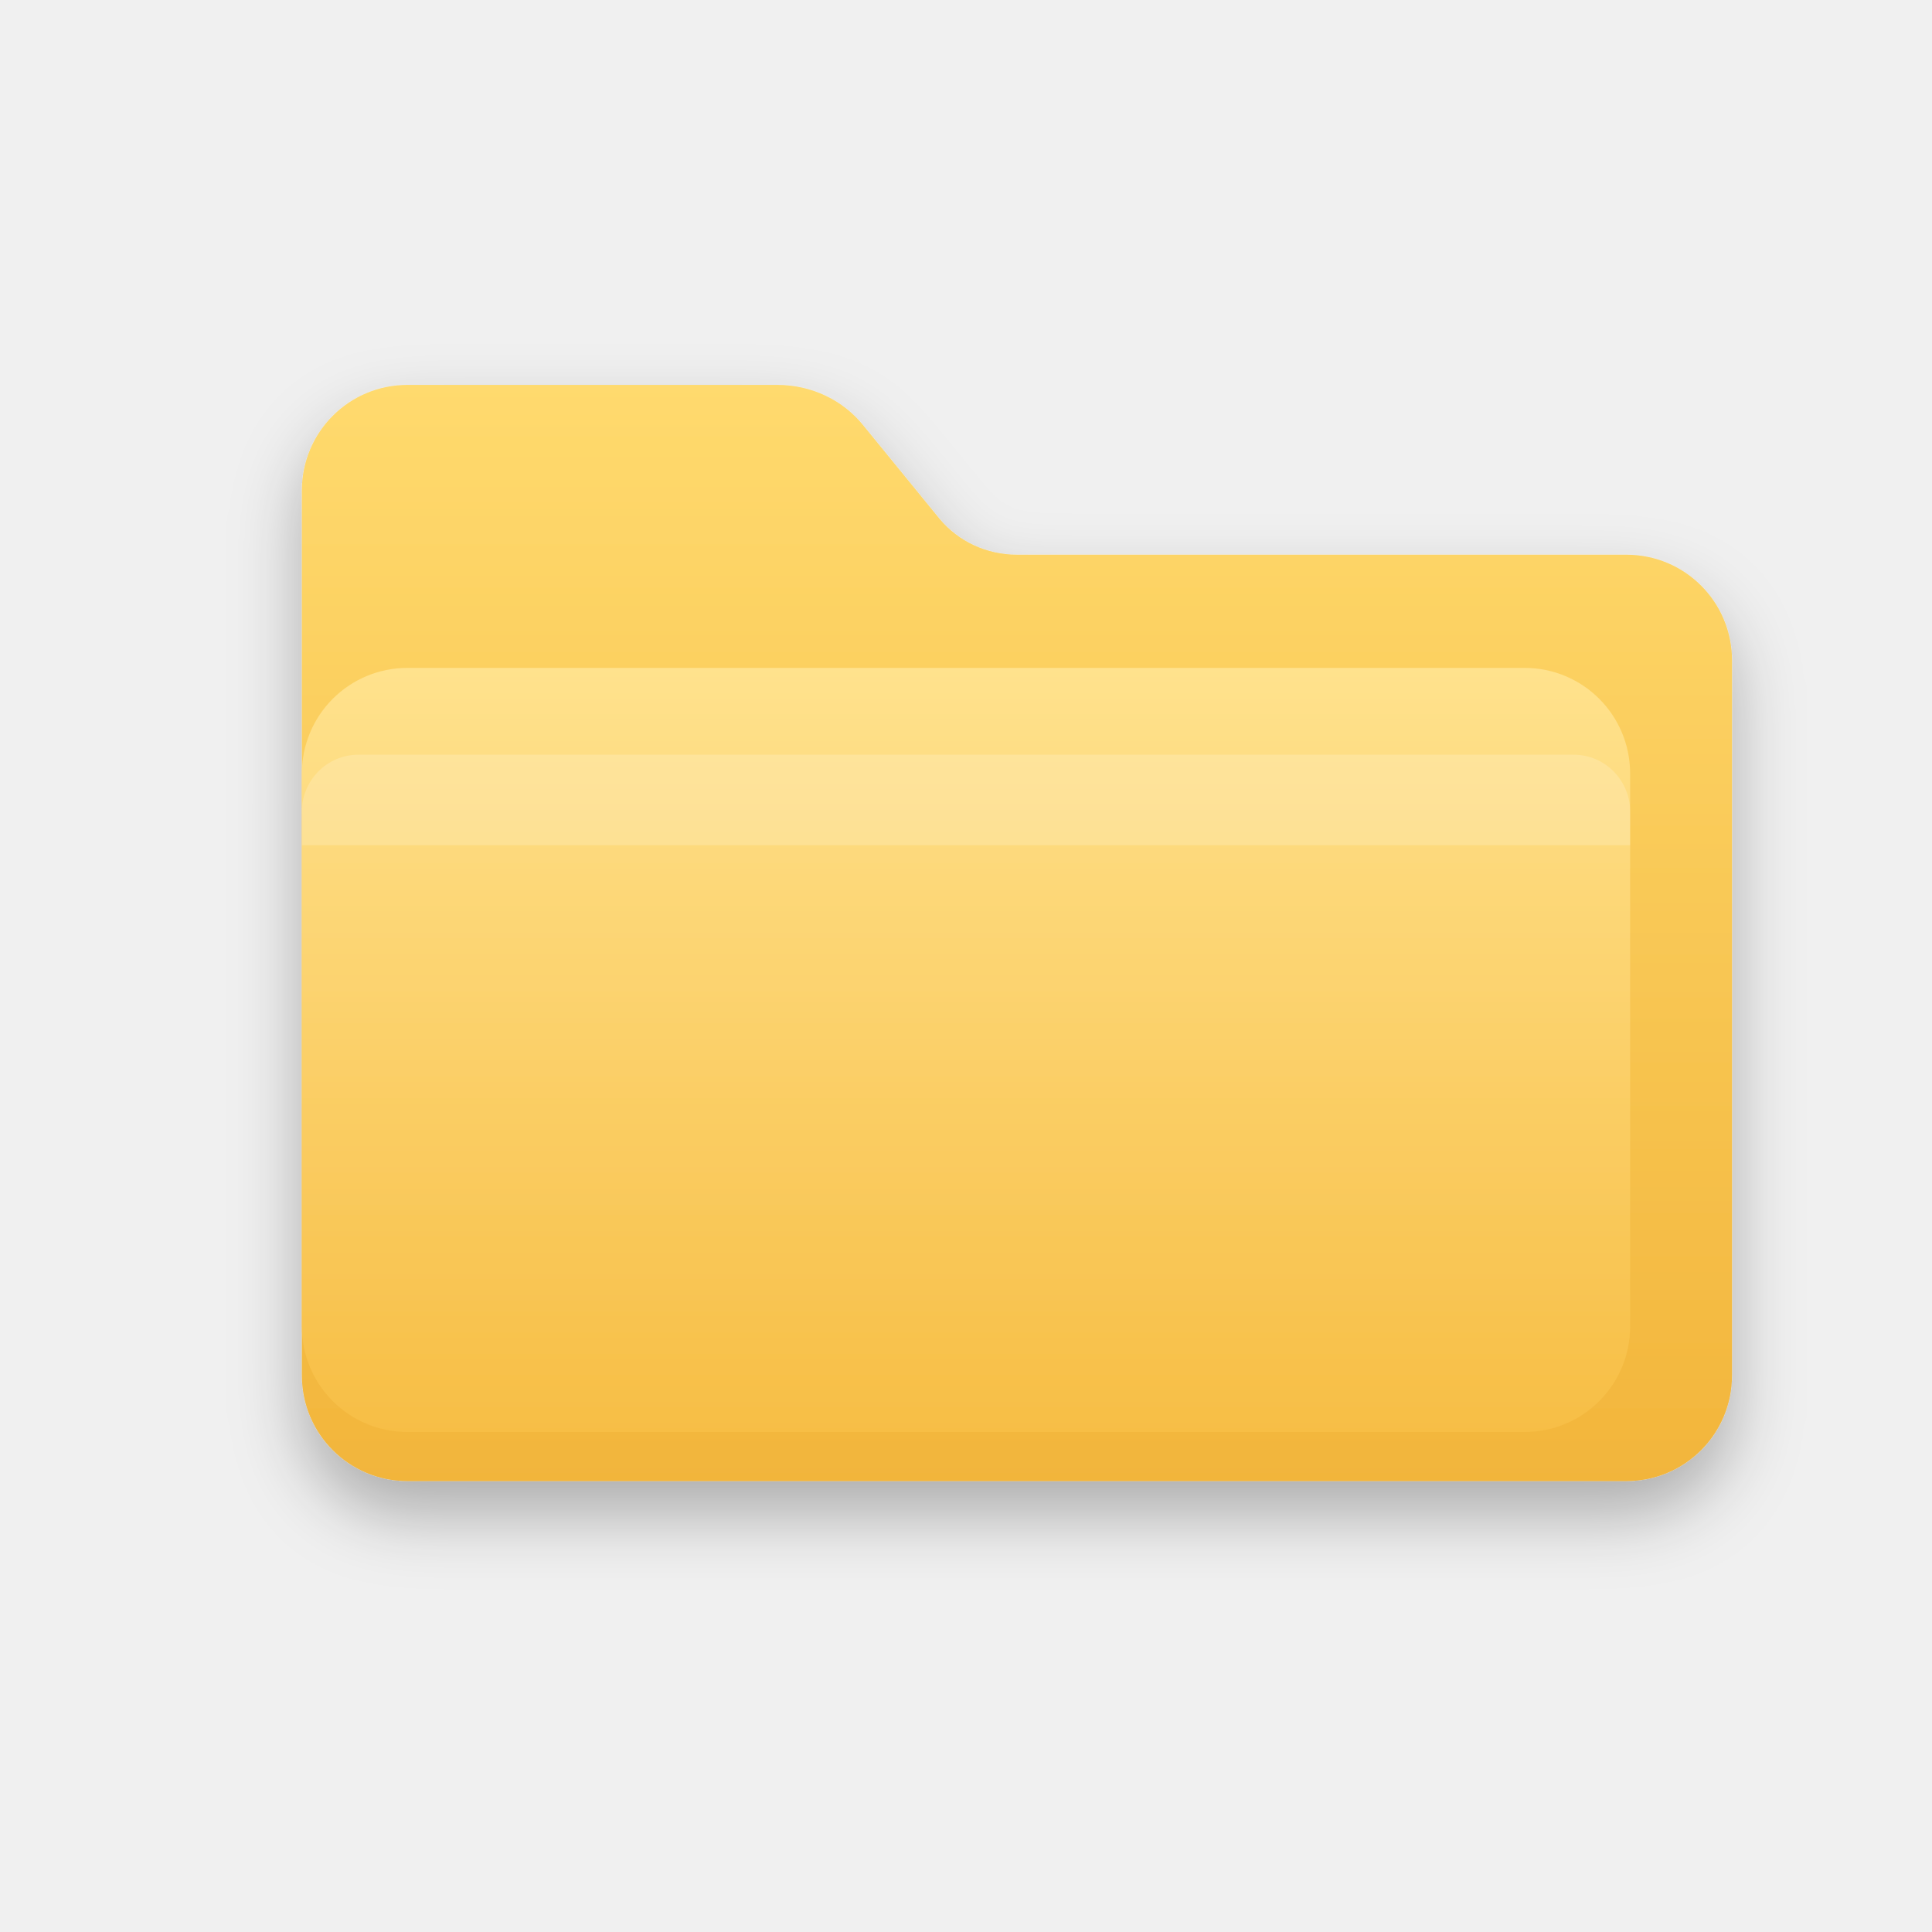
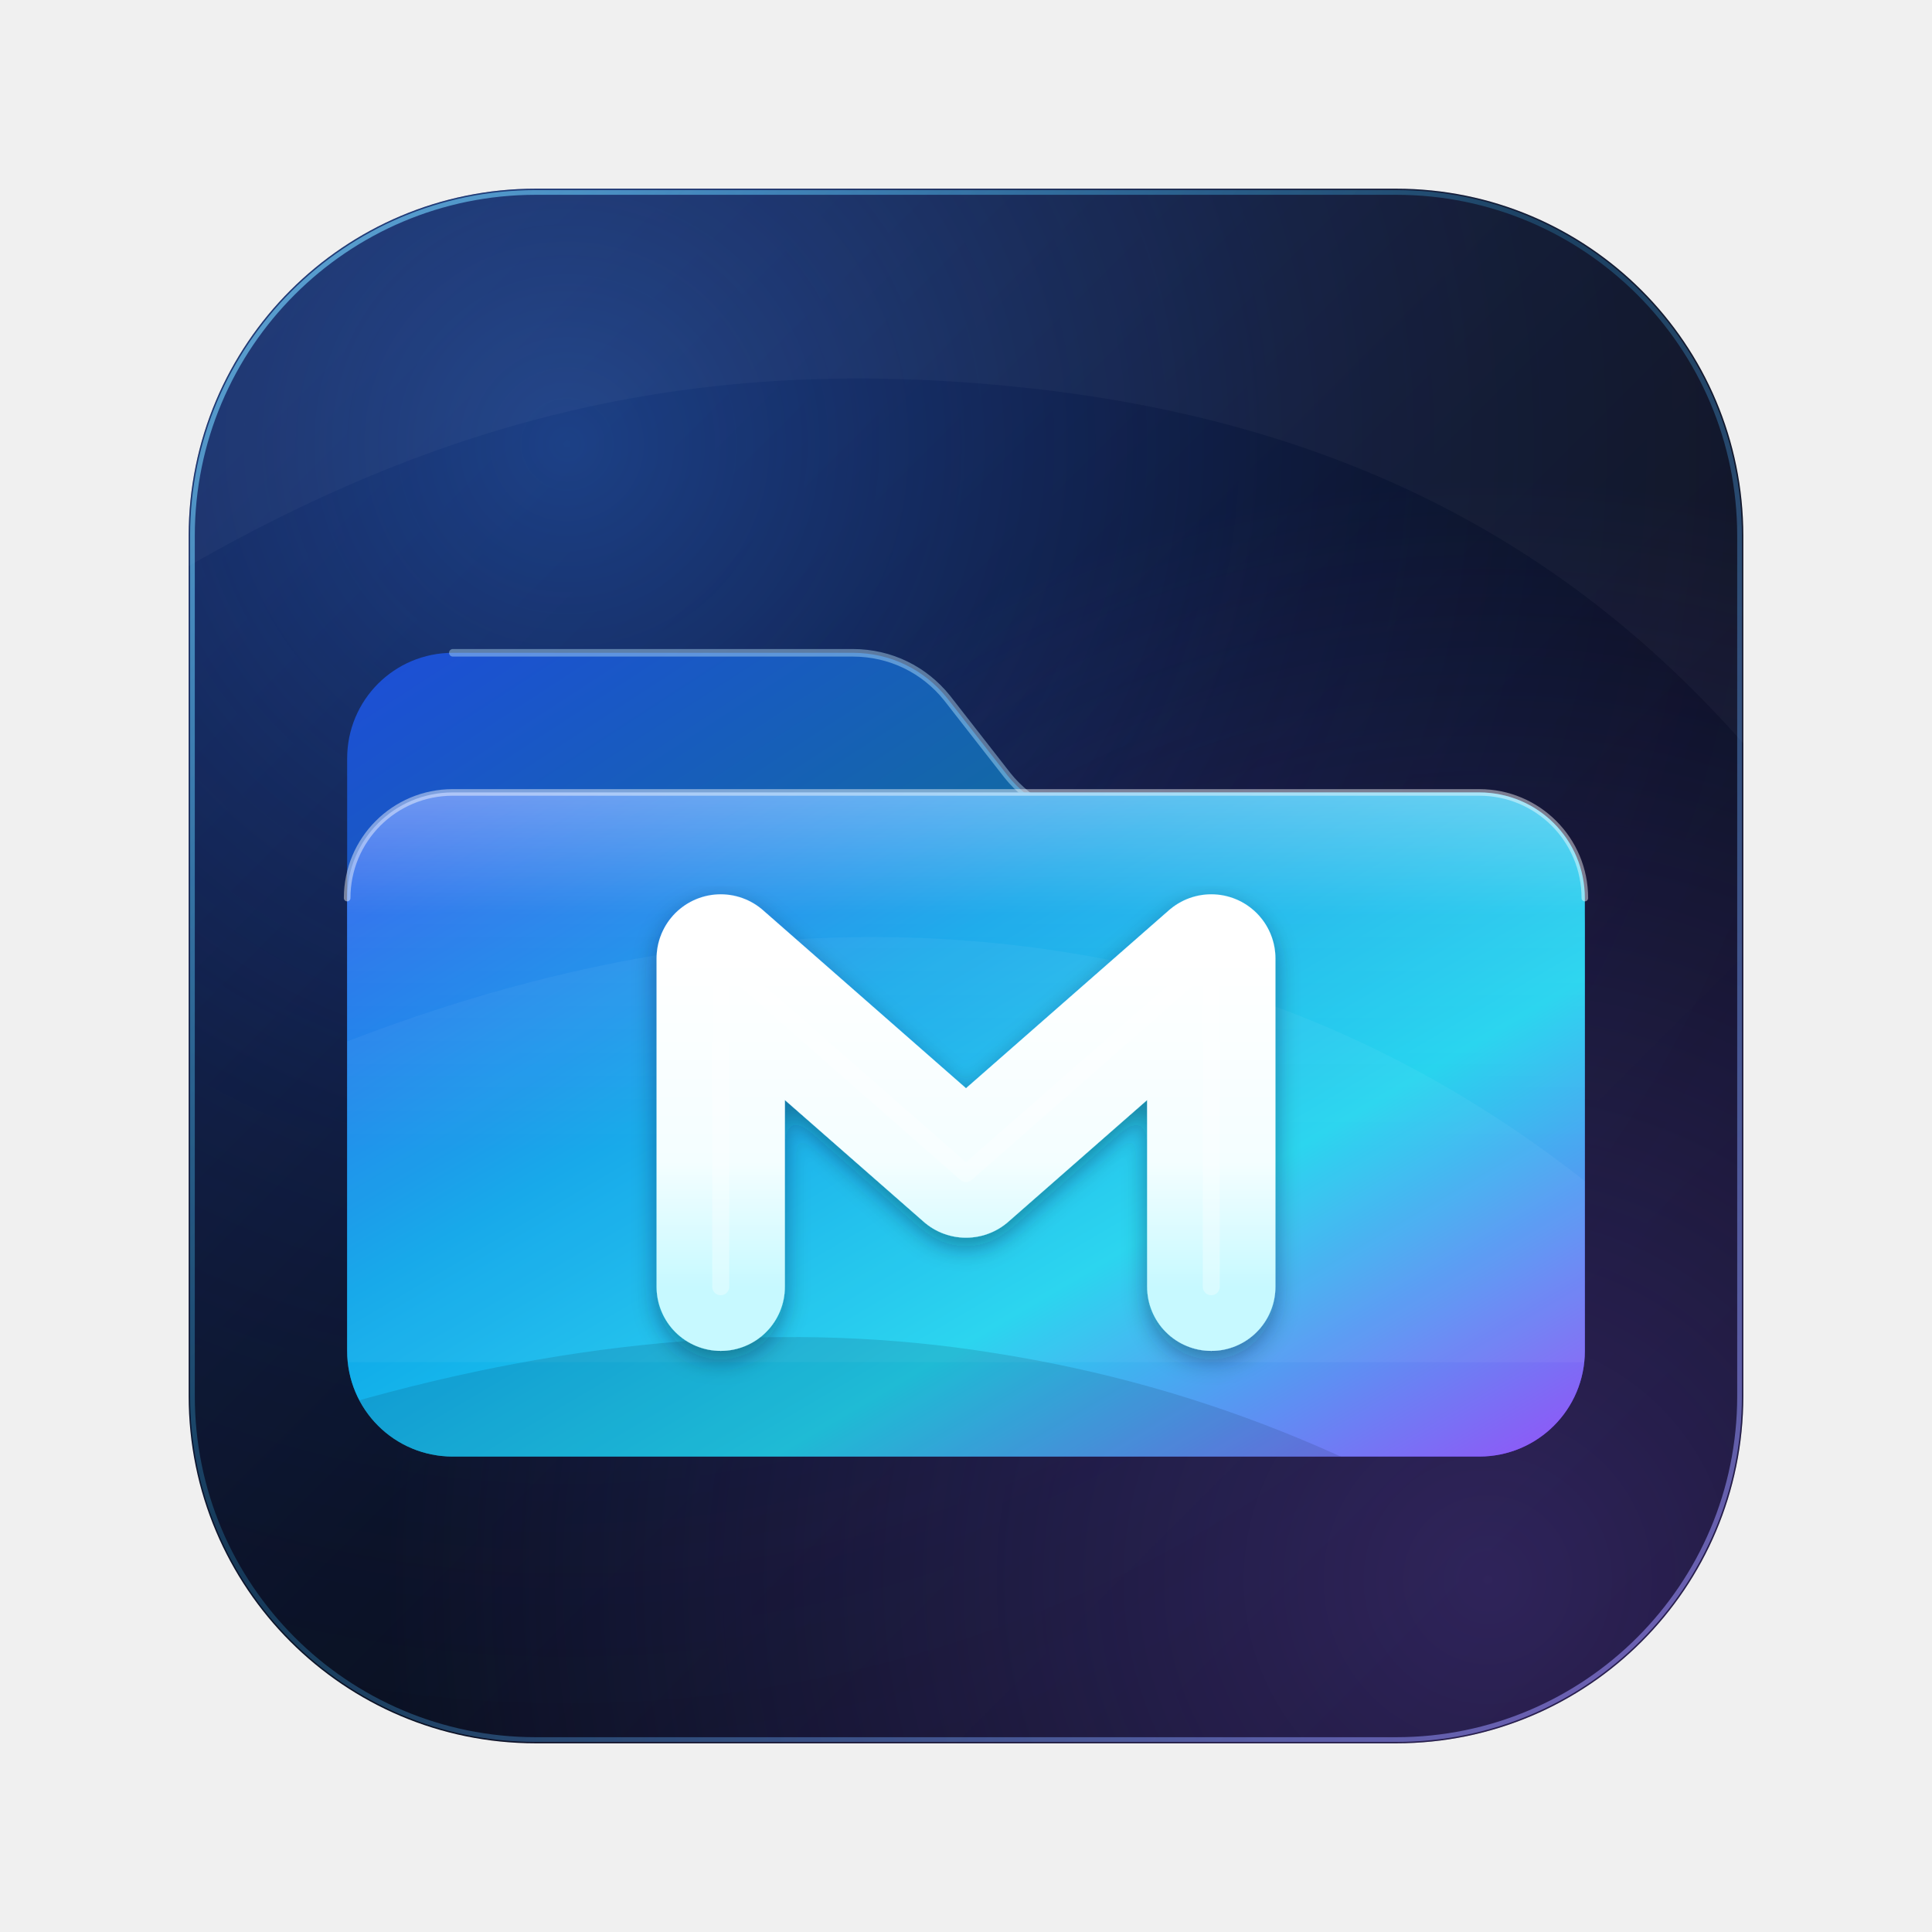
- <svg xmlns="http://www.w3.org/2000/svg" width="1024" height="1024" viewBox="0 0 1024 1024">
+ <svg xmlns="http://www.w3.org/2000/svg" width="1024" height="1024" viewBox="0 0 1024 1024" role="img" aria-label="MAXplorer application icon">
  <defs>
-     <linearGradient id="back" x1="0" y1="0" x2="0" y2="1">
-       <stop offset="0" stop-color="#FFDA6E" />
-       <stop offset="1" stop-color="#F2B53B" />
+     <linearGradient id="tile" x1="0" y1="0" x2="1" y2="1">
+       <stop offset="0" stop-color="#16244B" />
+       <stop offset="0.5" stop-color="#0B1226" />
+       <stop offset="1" stop-color="#060912" />
    </linearGradient>
-     <linearGradient id="front" x1="0" y1="0" x2="0" y2="1">
-       <stop offset="0" stop-color="#FFE28D" />
-       <stop offset="1" stop-color="#F7BE45" />
+     <radialGradient id="tileGlow" cx="0.24" cy="0.16" r="0.92">
+       <stop offset="0" stop-color="#2E7BFF" stop-opacity="0.38" />
+       <stop offset="0.52" stop-color="#1D4ED8" stop-opacity="0.10" />
+       <stop offset="1" stop-color="#020617" stop-opacity="0" />
+     </radialGradient>
+     <radialGradient id="tileViolet" cx="0.84" cy="0.9" r="0.72">
+       <stop offset="0" stop-color="#8B5CF6" stop-opacity="0.30" />
+       <stop offset="1" stop-color="#8B5CF6" stop-opacity="0" />
+     </radialGradient>
+     <linearGradient id="edge" x1="0" y1="0" x2="1" y2="1">
+       <stop offset="0" stop-color="#7DD3FC" stop-opacity="0.72" />
+       <stop offset="0.45" stop-color="#38BDF8" stop-opacity="0.22" />
+       <stop offset="1" stop-color="#A78BFA" stop-opacity="0.62" />
    </linearGradient>
-     <filter id="shadow" x="-20%" y="-20%" width="140%" height="150%">
-       <feDropShadow dx="0" dy="18" stdDeviation="18" flood-color="#000000" flood-opacity="0.28" />
+     <linearGradient id="folderBack" x1="0" y1="0" x2="1" y2="1">
+       <stop offset="0" stop-color="#1D4ED8" />
+       <stop offset="0.52" stop-color="#0E7490" />
+       <stop offset="1" stop-color="#6D28D9" />
+     </linearGradient>
+     <linearGradient id="folderFront" x1="0.02" y1="0.08" x2="0.98" y2="0.96">
+       <stop offset="0" stop-color="#2563EB" />
+       <stop offset="0.34" stop-color="#0EA5E9" />
+       <stop offset="0.66" stop-color="#22D3EE" />
+       <stop offset="1" stop-color="#8B5CF6" />
+     </linearGradient>
+     <linearGradient id="frontSheen" x1="0" y1="0" x2="0" y2="1">
+       <stop offset="0" stop-color="#FFFFFF" stop-opacity="0.34" />
+       <stop offset="0.34" stop-color="#FFFFFF" stop-opacity="0.08" />
+       <stop offset="1" stop-color="#FFFFFF" stop-opacity="0" />
+     </linearGradient>
+     <linearGradient id="monogram" x1="0" y1="0" x2="0" y2="1">
+       <stop offset="0" stop-color="#FFFFFF" />
+       <stop offset="0.62" stop-color="#F4FEFF" />
+       <stop offset="1" stop-color="#C7F9FF" />
+     </linearGradient>
+     <filter id="tileShadow" x="-24%" y="-20%" width="148%" height="152%">
+       <feDropShadow dx="0" dy="20" stdDeviation="24" flood-color="#020617" flood-opacity="0.46" />
    </filter>
+     <filter id="folderShadow" x="-25%" y="-18%" width="150%" height="158%">
+       <feDropShadow dx="0" dy="18" stdDeviation="18" flood-color="#020617" flood-opacity="0.42" />
+     </filter>
+     <filter id="monoShadow" x="-30%" y="-25%" width="160%" height="170%">
+       <feDropShadow dx="0" dy="5" stdDeviation="6" flood-color="#03142E" flood-opacity="0.38" />
+     </filter>
+     <clipPath id="tileClip">
+       <rect x="100" y="100" width="824" height="824" rx="184" />
+     </clipPath>
+     <clipPath id="frontClip">
+       <path d="M184 476c0-31 25-56 56-56h544c31 0 56 25 56 56v240c0 31-25 56-56 56H240c-31 0-56-25-56-56V476z" />
+     </clipPath>
  </defs>
-   <g filter="url(#shadow)">
-     <path d="M160 260c0-31 25-56 56-56h196c18 0 35 8 46 22l40 49c10 12 25 19 41 19h323c31 0 56 25 56 56v379c0 31-25 56-56 56H216c-31 0-56-25-56-56V260z" fill="url(#back)" />
-     <path d="M160 410c0-31 25-56 56-56h592c31 0 56 25 56 56v293c0 31-25 56-56 56H216c-31 0-56-25-56-56V410z" fill="url(#front)" />
-     <path d="M160 430c0-16 13-30 30-30h644c17 0 30 14 30 30v18H160v-18z" fill="#FFFFFF" opacity="0.18" />
+   <g>
+     <rect x="100" y="100" width="824" height="824" rx="184" fill="url(#tile)" />
+     <g clip-path="url(#tileClip)">
+       <rect x="100" y="100" width="824" height="824" fill="url(#tileGlow)" />
+       <rect x="100" y="100" width="824" height="824" fill="url(#tileViolet)" />
+       <path d="M100 300C250 214 386 188 548 206c168 19 286 86 376 188v-294H100v200z" fill="#FFFFFF" opacity="0.035" />
+     </g>
+     <rect x="102" y="102" width="820" height="820" rx="182" fill="none" stroke="url(#edge)" stroke-width="2.5" />
  </g>
+   <g>
+     <path d="M240 346h212c20 0 38 9 50 24l32 41c12 15 30 24 50 24h200c31 0 56 25 56 56v225c0 31-25 56-56 56H240c-31 0-56-25-56-56V402c0-31 25-56 56-56z" fill="url(#folderBack)" />
+     <path d="M240 346h212c20 0 38 9 50 24l32 41c12 15 30 24 50 24h200" fill="none" stroke="#BFE9FF" stroke-opacity="0.42" stroke-width="4" stroke-linecap="round" />
+   </g>
+   <path d="M184 476c0-31 25-56 56-56h544c31 0 56 25 56 56v240c0 31-25 56-56 56H240c-31 0-56-25-56-56V476z" fill="url(#folderFront)" />
+   <g clip-path="url(#frontClip)">
+     <rect x="184" y="420" width="656" height="190" fill="url(#frontSheen)" />
+     <path d="M184 552c150-58 292-70 428-38 82 20 158 57 228 112v96H184V552z" fill="#FFFFFF" opacity="0.045" />
+     <path d="M184 744c122-35 236-44 342-27 116 18 214 61 314 128H184v-101z" fill="#07142F" opacity="0.13" />
+   </g>
+   <path d="M184 476c0-31 25-56 56-56h544c31 0 56 25 56 56" fill="none" stroke="#FFFFFF" stroke-opacity="0.44" stroke-width="3.5" stroke-linecap="round" />
+   <g filter="url(#monoShadow)">
+     <path d="M382 682V508l130 114 130-114v174" fill="none" stroke="url(#monogram)" stroke-width="68" stroke-linecap="round" stroke-linejoin="round" />
+   </g>
+   <path d="M382 682V508l130 114 130-114v174" fill="none" stroke="#FFFFFF" stroke-opacity="0.32" stroke-width="9" stroke-linecap="round" stroke-linejoin="round" />
</svg>
